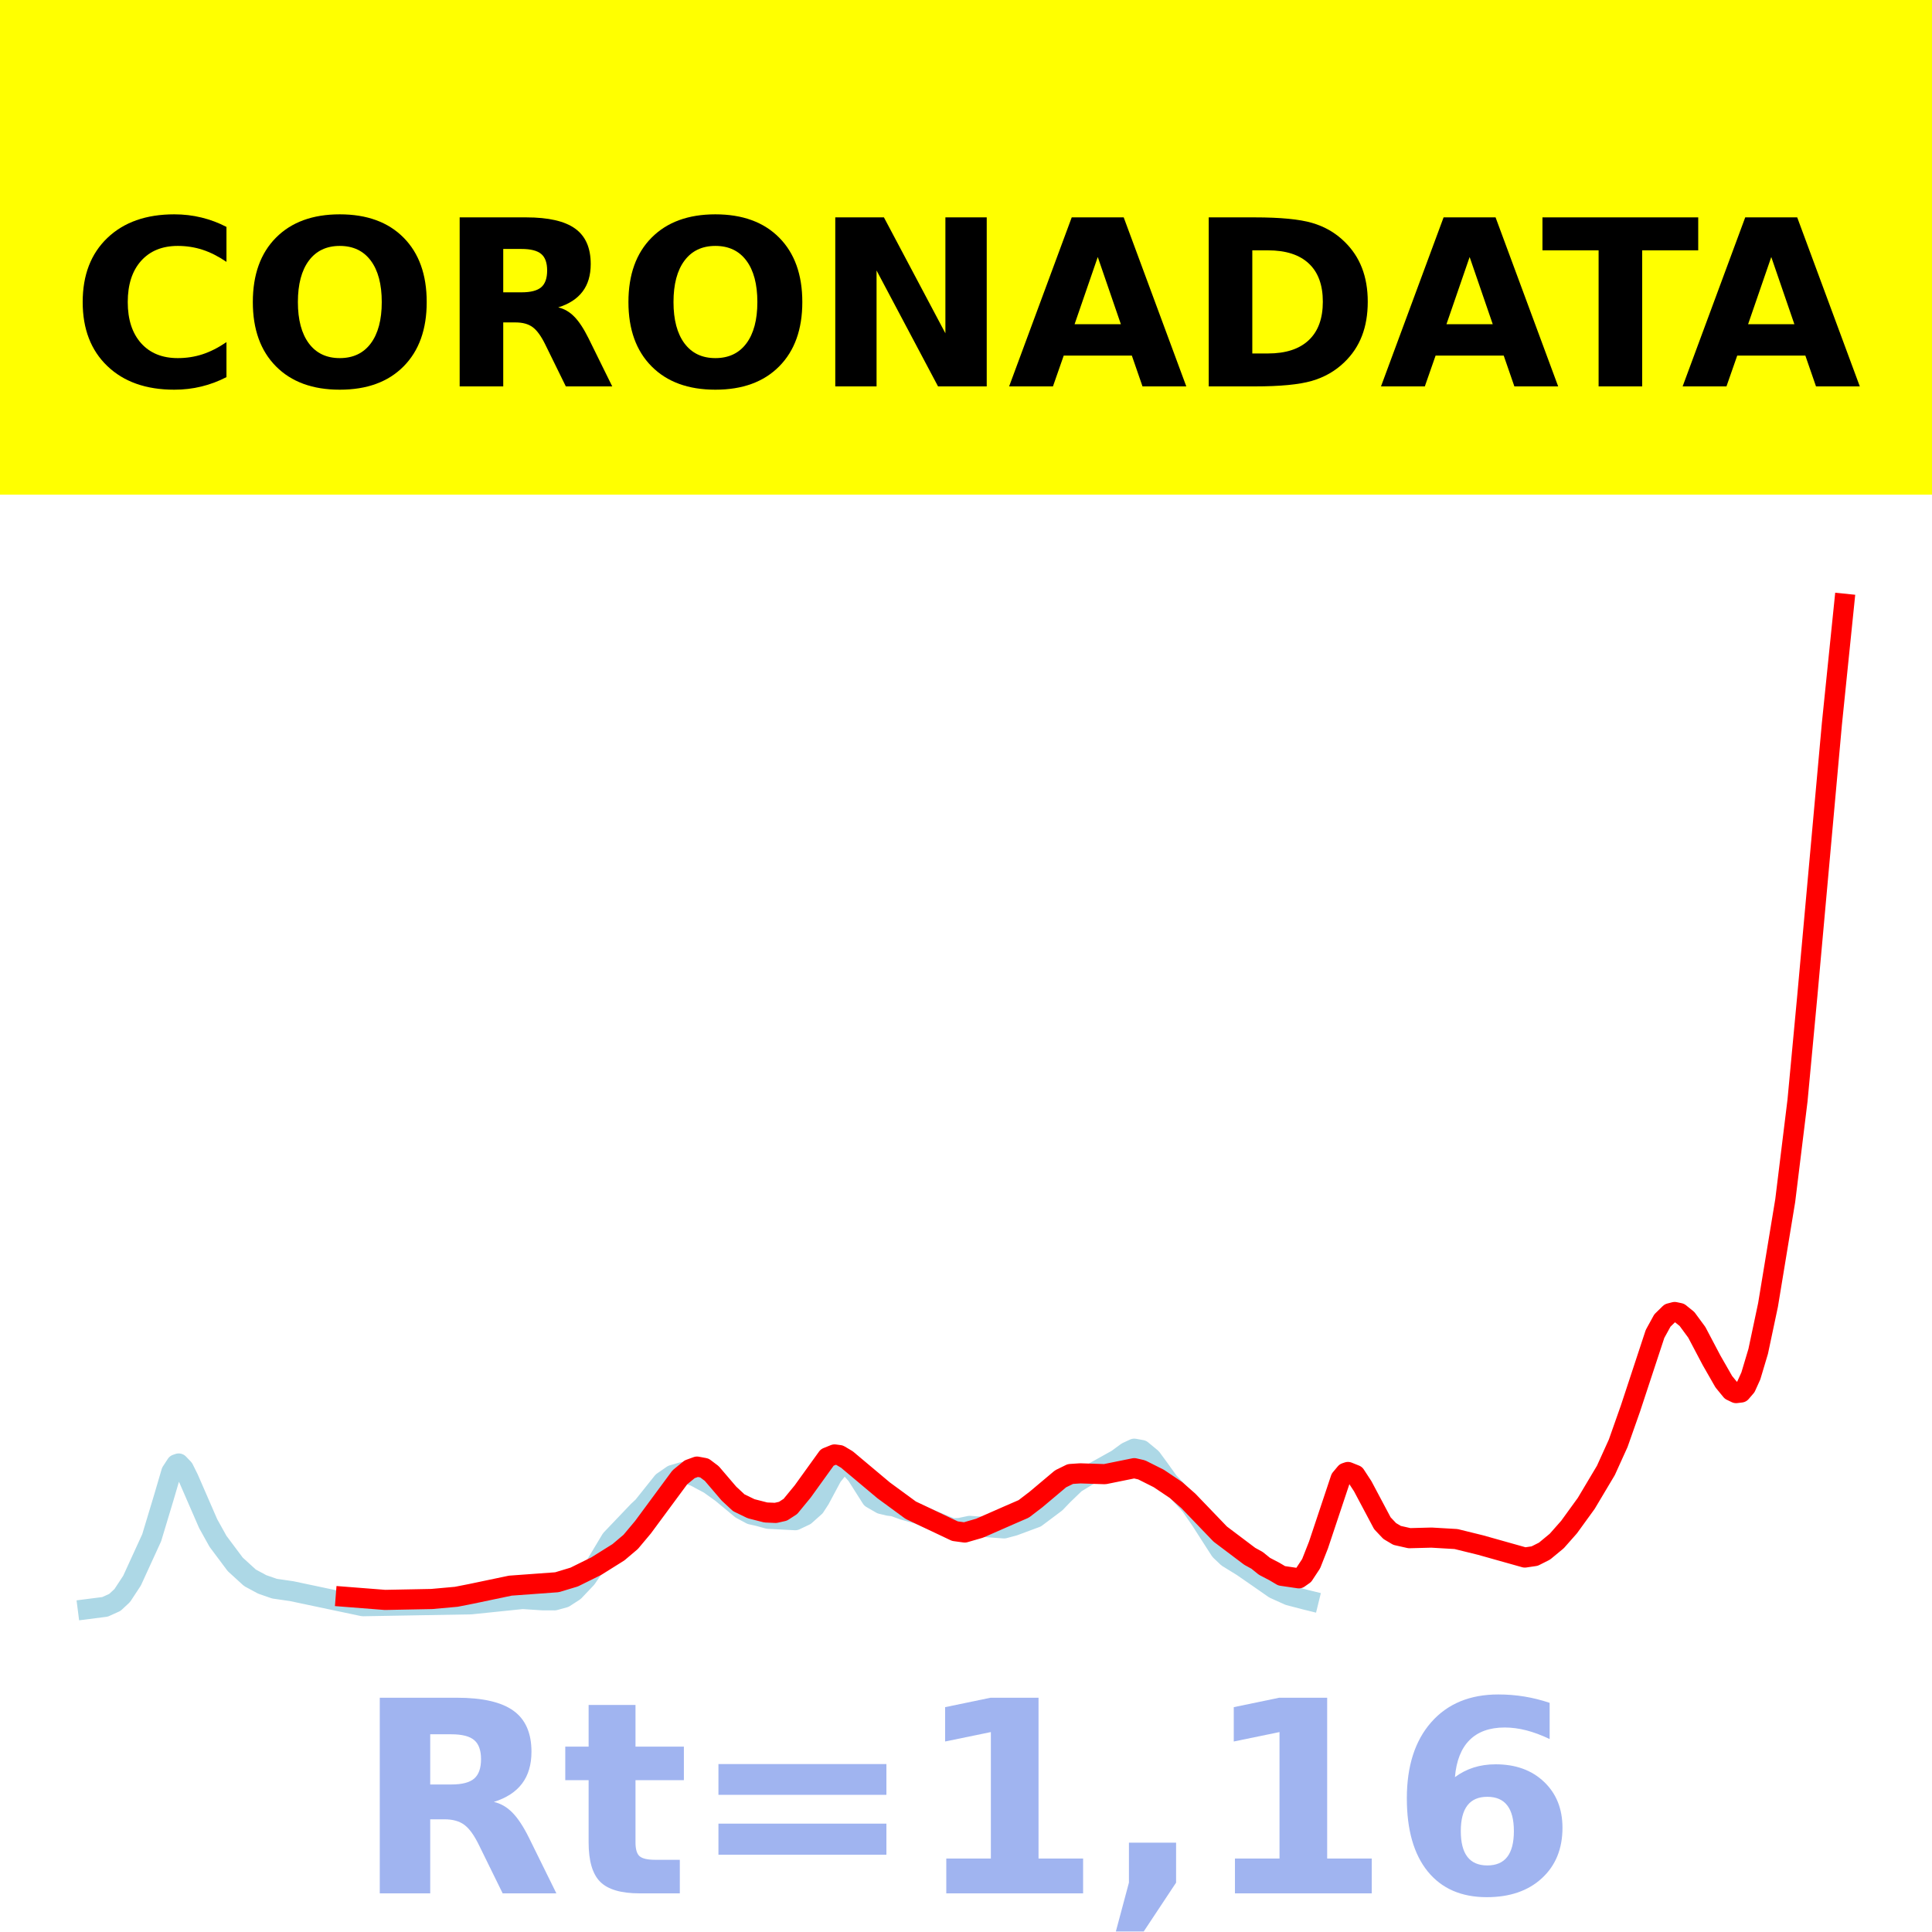
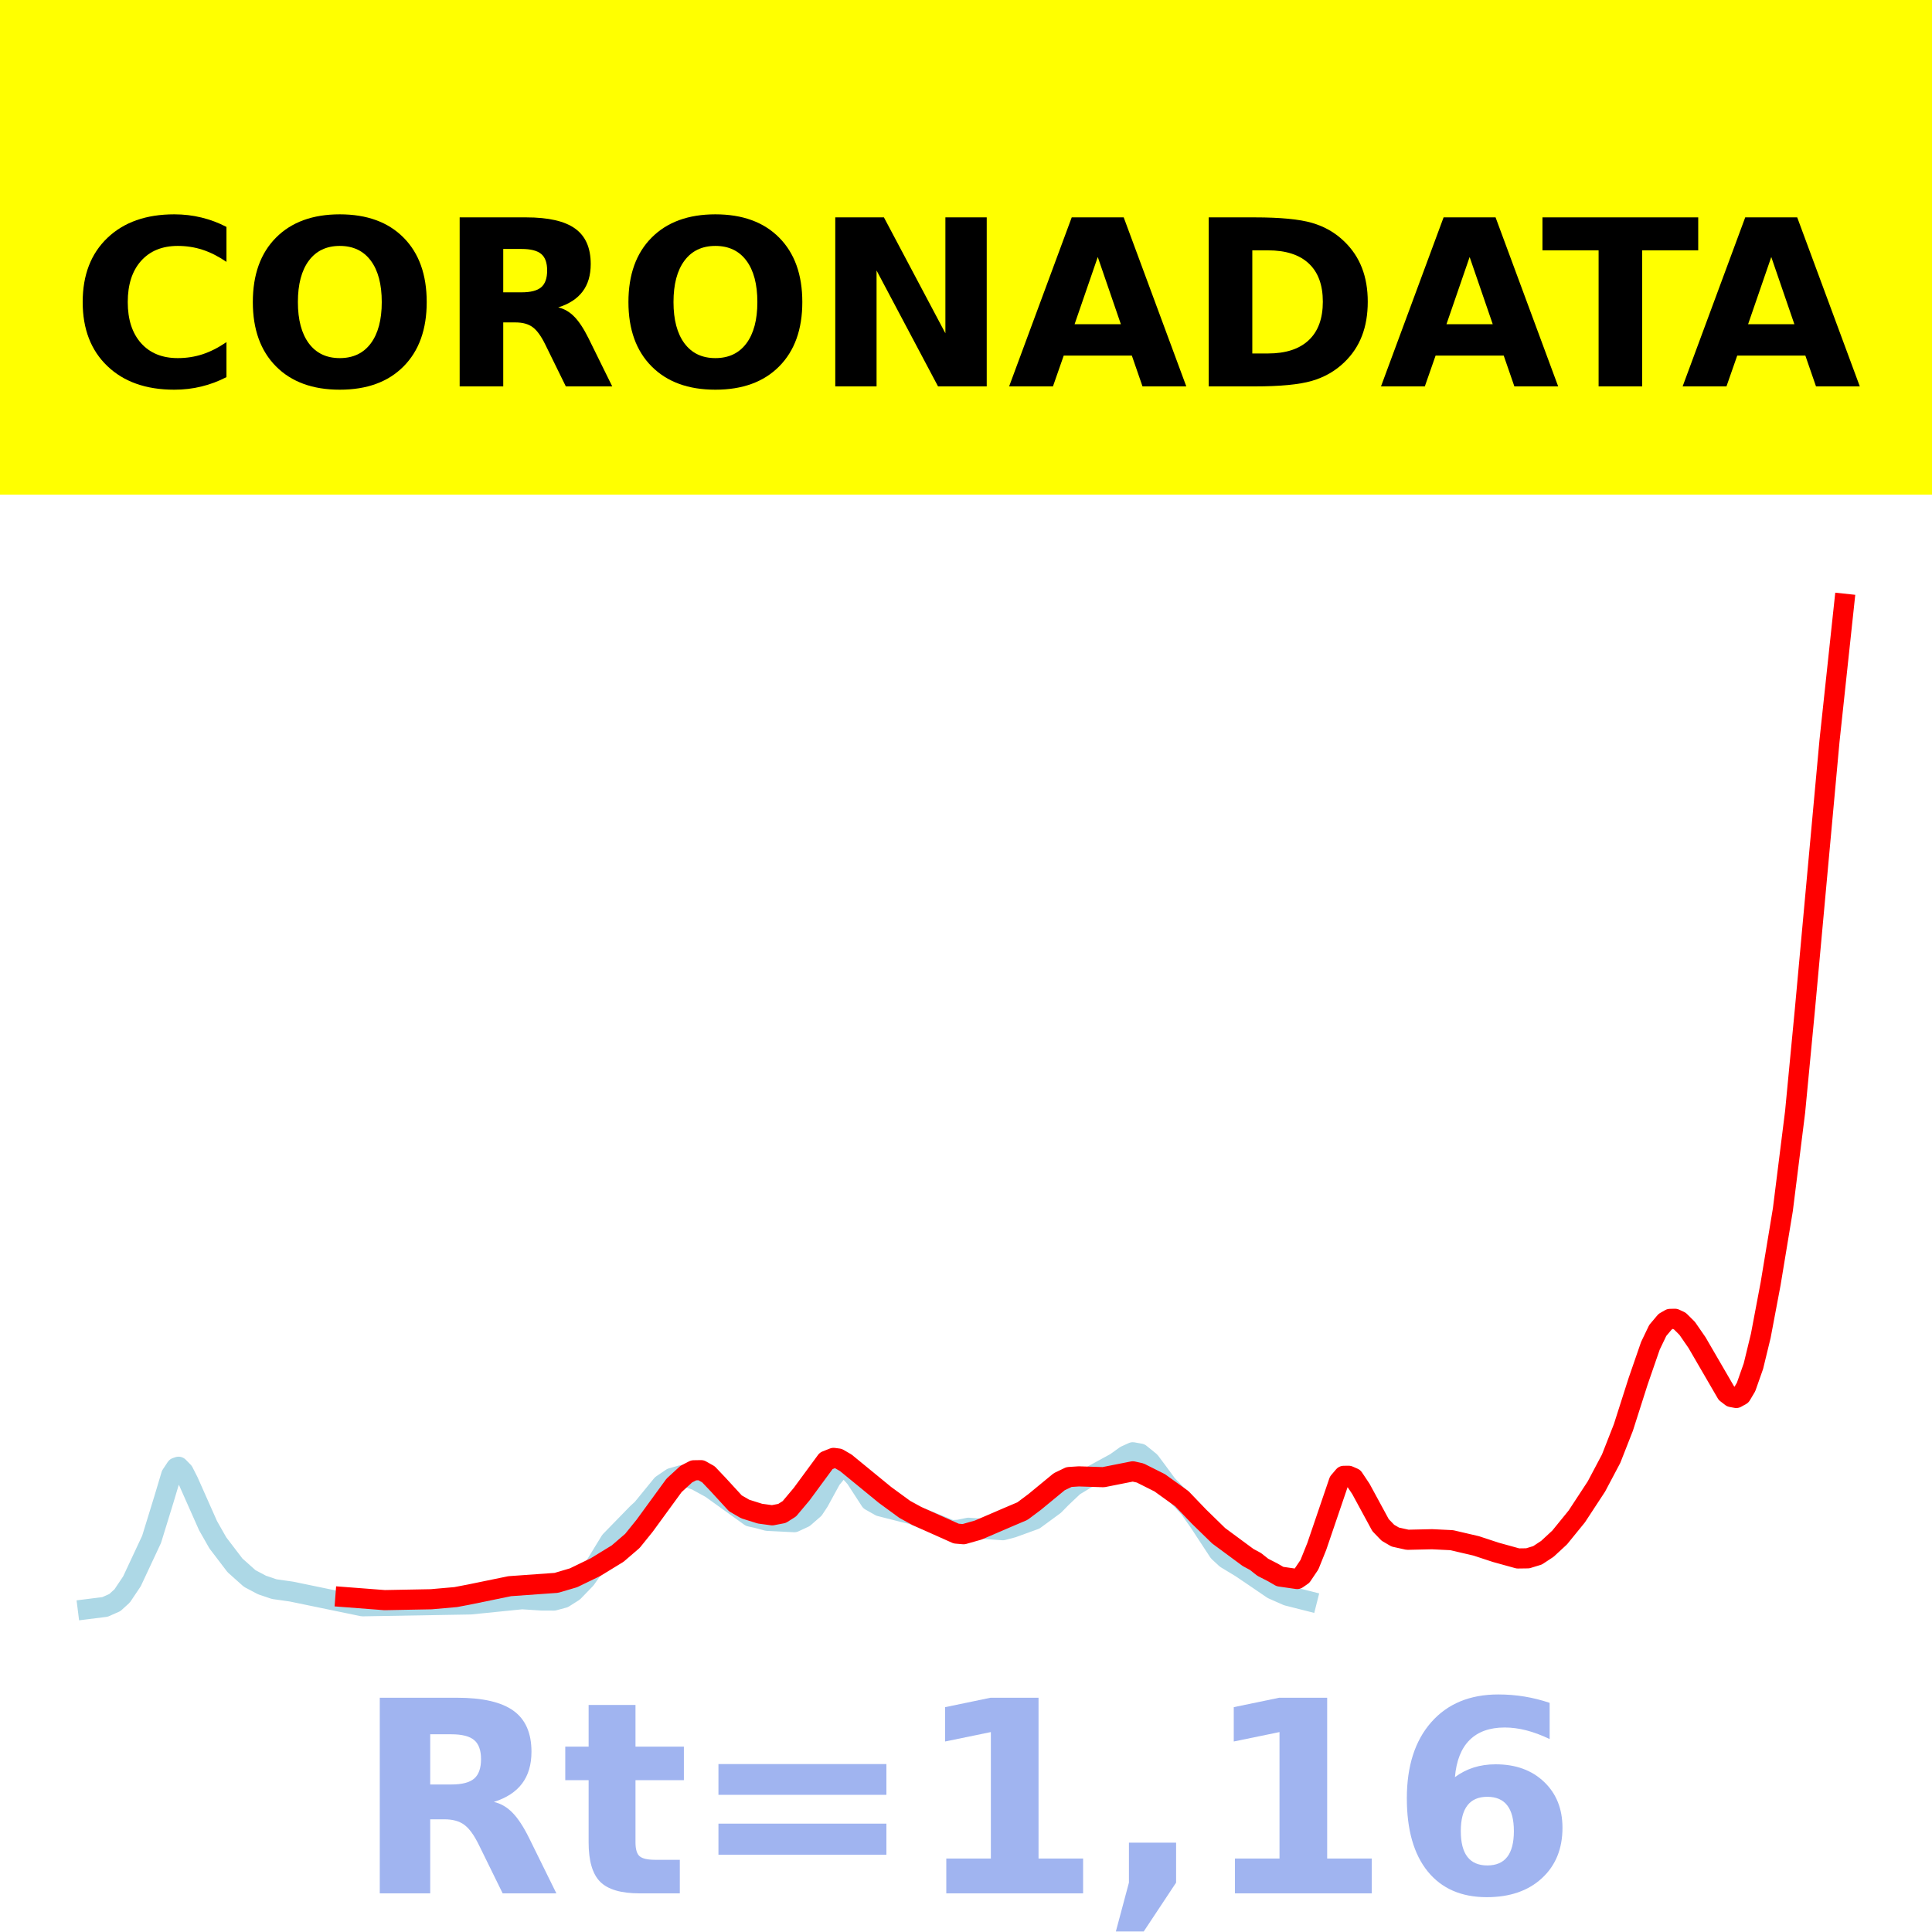
<svg xmlns="http://www.w3.org/2000/svg" xmlns:xlink="http://www.w3.org/1999/xlink" height="144pt" version="1.1" viewBox="0 0 144 144" width="144pt">
  <defs>
    <style type="text/css">*{stroke-linecap:butt;stroke-linejoin:round;}</style>
  </defs>
  <g id="figure_1">
    <g id="patch_1">
      <path d="M 0 144  L 144 144  L 144 0  L 0 0  z " style="fill:#ffffff;" />
    </g>
    <g id="axes_1">
      <g id="patch_2">
        <path d="M 0 144  L 144 144  L 144 0  L 0 0  z " style="fill:#ffffff;" />
      </g>
      <g id="line2d_1">
-         <path clip-path="url(#pd19d2a048d)" d="M 6.545 119.93  L 7.827 119.766  L 8.559 119.435  L 9.109 118.926  L 9.841 117.812  L 11.306 114.614  L 12.221 111.579  L 12.771 109.705  L 13.137 109.143  L 13.32 109.081  L 13.686 109.462  L 14.052 110.199  L 15.517 113.565  L 16.249 114.882  L 17.531 116.597  L 18.629 117.599  L 19.545 118.093  L 20.46 118.41  L 21.742 118.596  L 27.051 119.717  L 35.107 119.575  L 38.952 119.178  L 40.417 119.275  L 41.332 119.279  L 42.065 119.077  L 42.797 118.604  L 43.713 117.637  L 44.445 116.567  L 45.544 114.735  L 47.558 112.624  L 47.924 112.282  L 49.388 110.449  L 50.121 109.941  L 50.853 109.728  L 51.769 110.03  L 52.867 110.615  L 53.783 111.271  L 55.247 112.486  L 55.98 112.877  L 56.529 113  L 57.261 113.202  L 59.275 113.306  L 60.008 112.958  L 60.74 112.306  L 61.106 111.742  L 62.022 110.032  L 62.571 109.349  L 62.937 109.202  L 63.303 109.321  L 63.853 109.944  L 64.951 111.673  L 65.683 112.096  L 66.233 112.227  L 66.599 112.269  L 67.331 112.534  L 68.43 112.844  L 69.345 113.244  L 70.444 113.704  L 70.993 113.918  L 71.542 113.885  L 72.275 113.731  L 74.838 113.918  L 75.57 113.721  L 77.218 113.109  L 78.683 112.012  L 79.232 111.44  L 80.147 110.557  L 81.063 109.995  L 83.26 108.77  L 83.992 108.233  L 84.542 107.977  L 85.091 108.077  L 85.823 108.683  L 86.373 109.433  L 87.105 110.451  L 87.837 111.223  L 88.753 112.225  L 89.485 113.287  L 90.95 115.567  L 91.499 116.087  L 92.598 116.765  L 93.513 117.397  L 94.978 118.416  L 96.076 118.911  L 97.358 119.245  L 97.541 119.29  L 97.541 119.29  " style="fill:none;stroke:#add8e6;stroke-linecap:square;stroke-width:1.5;" />
+         <path clip-path="url(#p2055fa94e1)" d="M 6.545 119.932  L 7.825 119.771  L 8.557 119.448  L 9.105 118.95  L 9.836 117.86  L 11.299 114.733  L 12.213 111.766  L 12.762 109.934  L 13.127 109.384  L 13.31 109.323  L 13.676 109.696  L 14.042 110.416  L 15.504 113.708  L 16.236 114.996  L 17.515 116.673  L 18.612 117.652  L 19.527 118.136  L 20.441 118.445  L 21.721 118.627  L 27.023 119.723  L 35.068 119.584  L 38.907 119.196  L 40.37 119.291  L 41.284 119.295  L 42.015 119.098  L 42.747 118.635  L 43.661 117.689  L 44.392 116.643  L 45.489 114.852  L 47.5 112.788  L 47.866 112.453  L 49.329 110.661  L 50.06 110.164  L 50.791 109.956  L 51.888 110.331  L 52.985 110.932  L 55.911 113.036  L 56.459 113.156  L 57.19 113.353  L 59.202 113.454  L 59.933 113.114  L 60.664 112.477  L 61.03 111.925  L 61.944 110.253  L 62.493 109.586  L 62.858 109.442  L 63.224 109.558  L 63.772 110.167  L 64.869 111.858  L 65.601 112.271  L 67.429 112.734  L 67.978 112.863  L 70.172 113.747  L 70.903 114.053  L 71.451 114.021  L 72.183 113.87  L 74.743 114.053  L 75.474 113.86  L 77.119 113.262  L 78.582 112.189  L 79.131 111.63  L 80.045 110.767  L 80.959 110.217  L 83.153 109.019  L 83.884 108.494  L 84.433 108.244  L 84.981 108.342  L 85.713 108.935  L 86.261 109.668  L 86.992 110.663  L 87.724 111.418  L 88.638 112.398  L 89.369 113.436  L 90.832 115.666  L 91.38 116.174  L 92.477 116.837  L 93.392 117.455  L 94.854 118.451  L 95.951 118.935  L 97.414 119.306  L 97.414 119.306  " style="fill:none;stroke:#add8e6;stroke-linecap:square;stroke-width:1.5;" />
      </g>
      <g id="line2d_2">
-         <path clip-path="url(#pd19d2a048d)" d="M 25.77 119.019  L 28.699 119.248  L 32.178 119.18  L 34.009 119.015  L 35.107 118.799  L 38.037 118.185  L 41.516 117.931  L 42.797 117.544  L 44.445 116.73  L 46.093 115.698  L 47.008 114.924  L 47.924 113.831  L 50.67 110.113  L 51.402 109.512  L 51.952 109.312  L 52.501 109.414  L 53.05 109.827  L 54.332 111.326  L 55.064 112.006  L 55.98 112.45  L 57.078 112.731  L 57.811 112.763  L 58.36 112.638  L 58.909 112.283  L 59.825 111.17  L 61.655 108.629  L 62.205 108.406  L 62.571 108.455  L 63.12 108.781  L 65.866 111.085  L 67.88 112.561  L 71.176 114.124  L 71.908 114.223  L 73.007 113.905  L 75.204 112.94  L 76.303 112.463  L 77.218 111.763  L 79.049 110.223  L 79.781 109.864  L 80.514 109.815  L 82.345 109.875  L 84.542 109.43  L 85.091 109.555  L 86.373 110.199  L 87.654 111.059  L 88.57 111.865  L 90.95 114.342  L 93.147 115.998  L 93.696 116.3  L 94.245 116.744  L 94.978 117.126  L 95.527 117.451  L 96.809 117.639  L 97.175 117.381  L 97.724 116.548  L 98.273 115.154  L 99.921 110.212  L 100.287 109.774  L 100.47 109.713  L 101.02 109.934  L 101.569 110.775  L 103.034 113.533  L 103.583 114.114  L 104.132 114.44  L 105.048 114.647  L 106.695 114.604  L 108.526 114.711  L 110.357 115.162  L 113.653 116.089  L 114.385 115.981  L 115.118 115.612  L 116.033 114.856  L 116.949 113.819  L 118.23 112.052  L 119.695 109.593  L 120.61 107.576  L 121.526 104.978  L 123.357 99.421  L 123.906 98.422  L 124.455 97.885  L 124.821 97.789  L 125.188 97.866  L 125.737 98.307  L 126.469 99.302  L 127.568 101.388  L 128.483 102.986  L 129.032 103.656  L 129.399 103.833  L 129.765 103.789  L 130.131 103.363  L 130.497 102.556  L 131.046 100.721  L 131.779 97.261  L 133.06 89.487  L 133.976 82.027  L 134.708 74.213  L 136.539 53.952  L 137.455 45  L 137.455 45  " style="fill:none;stroke:#ff0000;stroke-linecap:square;stroke-width:1.5;" />
+         <path clip-path="url(#p2055fa94e1)" d="M 25.743 119.04  L 28.668 119.264  L 32.142 119.198  L 33.971 119.037  L 35.068 118.826  L 37.993 118.225  L 41.467 117.977  L 42.747 117.599  L 44.392 116.802  L 46.038 115.794  L 47.135 114.85  L 48.049 113.717  L 50.243 110.71  L 51.157 109.869  L 51.705 109.587  L 52.254 109.578  L 52.802 109.887  L 53.534 110.658  L 54.814 112.052  L 55.545 112.473  L 56.642 112.818  L 57.556 112.943  L 58.287 112.802  L 58.836 112.454  L 59.75 111.366  L 61.578 108.882  L 62.127 108.663  L 62.493 108.711  L 63.041 109.03  L 65.966 111.425  L 67.429 112.495  L 68.343 112.997  L 71.269 114.304  L 71.817 114.352  L 72.914 114.041  L 75.108 113.096  L 76.205 112.63  L 77.119 111.946  L 78.948 110.44  L 79.679 110.089  L 80.41 110.041  L 82.239 110.1  L 84.433 109.665  L 84.981 109.787  L 86.444 110.522  L 88.089 111.707  L 89.369 113.042  L 90.832 114.468  L 93.026 116.087  L 93.574 116.382  L 94.123 116.816  L 94.854 117.19  L 95.403 117.507  L 96.683 117.691  L 97.048 117.439  L 97.597 116.624  L 98.145 115.262  L 99.791 110.429  L 100.156 110.001  L 100.522 109.997  L 100.888 110.158  L 101.436 110.98  L 102.899 113.676  L 103.447 114.244  L 103.996 114.563  L 104.91 114.766  L 106.738 114.725  L 108.201 114.796  L 110.029 115.222  L 111.492 115.703  L 113.138 116.158  L 113.869 116.148  L 114.6 115.924  L 115.332 115.442  L 116.246 114.597  L 117.526 113.024  L 118.988 110.793  L 120.085 108.721  L 120.999 106.392  L 122.096 102.954  L 123.011 100.308  L 123.559 99.165  L 124.108 98.514  L 124.473 98.304  L 124.839 98.295  L 125.205 98.464  L 125.753 99.008  L 126.485 100.069  L 128.679 103.846  L 129.044 104.127  L 129.41 104.197  L 129.776 103.994  L 130.141 103.381  L 130.69 101.822  L 131.238 99.565  L 131.97 95.691  L 132.884 90.164  L 133.798 82.866  L 134.529 75.219  L 136.358 55.245  L 137.455 45  L 137.455 45  " style="fill:none;stroke:#ff0000;stroke-linecap:square;stroke-width:1.5;" />
      </g>
      <g id="patch_3">
        <path d="M 0 144  L 0 0  " style="fill:none;stroke:#ffffff;stroke-linecap:square;stroke-linejoin:miter;stroke-width:0.8;" />
      </g>
      <g id="patch_4">
        <path d="M 144 144  L 144 0  " style="fill:none;stroke:#ffffff;stroke-linecap:square;stroke-linejoin:miter;stroke-width:0.8;" />
      </g>
      <g id="patch_5">
-         <path d="M -0 144  L 144 144  " style="fill:none;stroke:#ffffff;stroke-linecap:square;stroke-linejoin:miter;stroke-width:0.8;" />
+         <path d="M 0 144  L 144 144  " style="fill:none;stroke:#ffffff;stroke-linecap:square;stroke-linejoin:miter;stroke-width:0.8;" />
      </g>
      <g id="patch_6">
-         <path d="M -0 0  L 144 0  " style="fill:none;stroke:#ffffff;stroke-linecap:square;stroke-linejoin:miter;stroke-width:0.8;" />
+         <path d="M 0 0  L 144 0  " style="fill:none;stroke:#ffffff;stroke-linecap:square;stroke-linejoin:miter;stroke-width:0.8;" />
      </g>
    </g>
    <g id="text_1">
      <g id="patch_7">
        <path d="M -64.848 36.368  L 208.848 36.368  L 208.848 -7.654  L -64.848 -7.654  z " style="fill:#ffff00;stroke:#ffff00;stroke-linejoin:miter;" />
      </g>
      <g transform="translate(72 9.45018)scale(0.1728 -0.1728)" />
      <g transform="translate(-60.87375 28.8)scale(0.1728 -0.1728)">
        <defs>
          <path id="DejaVuSans-Bold-32" />
          <path d="M 67 4  Q 61.812 1.312 56.203 -0.047  Q 50.594 -1.422 44.484 -1.422  Q 26.266 -1.422 15.625 8.766  Q 4.984 18.953 4.984 36.375  Q 4.984 53.859 15.625 64.031  Q 26.266 74.219 44.484 74.219  Q 50.594 74.219 56.203 72.844  Q 61.812 71.484 67 68.797  L 67 53.719  Q 61.766 57.281 56.688 58.938  Q 51.609 60.594 46 60.594  Q 35.938 60.594 30.172 54.141  Q 24.422 47.703 24.422 36.375  Q 24.422 25.094 30.172 18.641  Q 35.938 12.203 46 12.203  Q 51.609 12.203 56.688 13.859  Q 61.766 15.531 67 19.094  z " id="DejaVuSans-Bold-67" />
          <path d="M 42.484 60.594  Q 33.891 60.594 29.156 54.25  Q 24.422 47.906 24.422 36.375  Q 24.422 24.906 29.156 18.547  Q 33.891 12.203 42.484 12.203  Q 51.125 12.203 55.859 18.547  Q 60.594 24.906 60.594 36.375  Q 60.594 47.906 55.859 54.25  Q 51.125 60.594 42.484 60.594  z M 42.484 74.219  Q 60.062 74.219 70.016 64.156  Q 79.984 54.109 79.984 36.375  Q 79.984 18.703 70.016 8.641  Q 60.062 -1.422 42.484 -1.422  Q 24.953 -1.422 14.969 8.641  Q 4.984 18.703 4.984 36.375  Q 4.984 54.109 14.969 64.156  Q 24.953 74.219 42.484 74.219  z " id="DejaVuSans-Bold-79" />
          <path d="M 35.891 40.578  Q 41.797 40.578 44.359 42.766  Q 46.922 44.969 46.922 50  Q 46.922 54.984 44.359 57.125  Q 41.797 59.281 35.891 59.281  L 27.984 59.281  L 27.984 40.578  z M 27.984 27.594  L 27.984 0  L 9.188 0  L 9.188 72.906  L 37.891 72.906  Q 52.297 72.906 59 68.062  Q 65.719 63.234 65.719 52.781  Q 65.719 45.562 62.219 40.922  Q 58.734 36.281 51.703 34.078  Q 55.562 33.203 58.609 30.094  Q 61.672 27 64.797 20.703  L 75 0  L 54.984 0  L 46.094 18.109  Q 43.406 23.578 40.641 25.578  Q 37.891 27.594 33.297 27.594  z " id="DejaVuSans-Bold-82" />
          <path d="M 9.188 72.906  L 30.172 72.906  L 56.688 22.906  L 56.688 72.906  L 74.516 72.906  L 74.516 0  L 53.516 0  L 27 50  L 27 0  L 9.188 0  z " id="DejaVuSans-Bold-78" />
          <path d="M 53.422 13.281  L 24.031 13.281  L 19.391 0  L 0.484 0  L 27.484 72.906  L 49.906 72.906  L 76.906 0  L 58.016 0  z M 28.719 26.812  L 48.688 26.812  L 38.719 55.812  z " id="DejaVuSans-Bold-65" />
          <path d="M 27.984 58.688  L 27.984 14.203  L 34.719 14.203  Q 46.234 14.203 52.312 19.922  Q 58.406 25.641 58.406 36.531  Q 58.406 47.359 52.344 53.016  Q 46.297 58.688 34.719 58.688  z M 9.188 72.906  L 29 72.906  Q 45.609 72.906 53.734 70.531  Q 61.859 68.172 67.672 62.5  Q 72.797 57.562 75.281 51.109  Q 77.781 44.672 77.781 36.531  Q 77.781 28.266 75.281 21.797  Q 72.797 15.328 67.672 10.406  Q 61.812 4.734 53.609 2.359  Q 45.406 0 29 0  L 9.188 0  z " id="DejaVuSans-Bold-68" />
          <path d="M 0.484 72.906  L 67.672 72.906  L 67.672 58.688  L 43.5 58.688  L 43.5 0  L 24.703 0  L 24.703 58.688  L 0.484 58.688  z " id="DejaVuSans-Bold-84" />
        </defs>
        <use xlink:href="#DejaVuSans-Bold-32" />
        <use x="34.814" xlink:href="#DejaVuSans-Bold-32" />
        <use x="69.629" xlink:href="#DejaVuSans-Bold-32" />
        <use x="104.443" xlink:href="#DejaVuSans-Bold-32" />
        <use x="139.258" xlink:href="#DejaVuSans-Bold-32" />
        <use x="174.072" xlink:href="#DejaVuSans-Bold-32" />
        <use x="208.887" xlink:href="#DejaVuSans-Bold-32" />
        <use x="243.701" xlink:href="#DejaVuSans-Bold-32" />
        <use x="278.516" xlink:href="#DejaVuSans-Bold-32" />
        <use x="313.33" xlink:href="#DejaVuSans-Bold-32" />
        <use x="348.145" xlink:href="#DejaVuSans-Bold-32" />
        <use x="382.959" xlink:href="#DejaVuSans-Bold-67" />
        <use x="456.348" xlink:href="#DejaVuSans-Bold-79" />
        <use x="541.357" xlink:href="#DejaVuSans-Bold-82" />
        <use x="618.359" xlink:href="#DejaVuSans-Bold-79" />
        <use x="703.369" xlink:href="#DejaVuSans-Bold-78" />
        <use x="787.061" xlink:href="#DejaVuSans-Bold-65" />
        <use x="864.453" xlink:href="#DejaVuSans-Bold-68" />
        <use x="947.461" xlink:href="#DejaVuSans-Bold-65" />
        <use x="1017.104" xlink:href="#DejaVuSans-Bold-84" />
        <use x="1077.566" xlink:href="#DejaVuSans-Bold-65" />
        <use x="1154.959" xlink:href="#DejaVuSans-Bold-32" />
        <use x="1189.773" xlink:href="#DejaVuSans-Bold-32" />
        <use x="1224.588" xlink:href="#DejaVuSans-Bold-32" />
        <use x="1259.402" xlink:href="#DejaVuSans-Bold-32" />
        <use x="1294.217" xlink:href="#DejaVuSans-Bold-32" />
        <use x="1329.031" xlink:href="#DejaVuSans-Bold-32" />
        <use x="1363.846" xlink:href="#DejaVuSans-Bold-32" />
        <use x="1398.66" xlink:href="#DejaVuSans-Bold-32" />
        <use x="1433.475" xlink:href="#DejaVuSans-Bold-32" />
        <use x="1468.289" xlink:href="#DejaVuSans-Bold-32" />
        <use x="1503.104" xlink:href="#DejaVuSans-Bold-32" />
      </g>
    </g>
    <g id="text_2">
      <g style="fill:#4169e1;opacity:0.5;" transform="translate(26.46875 141.12)scale(0.2 -0.2)">
        <defs>
          <path d="M 27.484 70.219  L 27.484 54.688  L 45.516 54.688  L 45.516 42.188  L 27.484 42.188  L 27.484 19  Q 27.484 15.188 29 13.844  Q 30.516 12.5 35.016 12.5  L 44 12.5  L 44 0  L 29 0  Q 18.656 0 14.328 4.312  Q 10.016 8.641 10.016 19  L 10.016 42.188  L 1.312 42.188  L 1.312 54.688  L 10.016 54.688  L 10.016 70.219  z " id="DejaVuSans-Bold-116" />
          <path d="M 10.594 48.188  L 73.188 48.188  L 73.188 36.719  L 10.594 36.719  z M 10.594 25.984  L 73.188 25.984  L 73.188 14.406  L 10.594 14.406  z " id="DejaVuSans-Bold-61" />
          <path d="M 11.719 12.984  L 28.328 12.984  L 28.328 60.109  L 11.281 56.594  L 11.281 69.391  L 28.219 72.906  L 46.094 72.906  L 46.094 12.984  L 62.703 12.984  L 62.703 0  L 11.719 0  z " id="DejaVuSans-Bold-49" />
          <path d="M 10.203 18.891  L 27.781 18.891  L 27.781 4  L 15.719 -14.203  L 5.328 -14.203  L 10.203 4  z " id="DejaVuSans-Bold-44" />
          <path d="M 36.188 35.984  Q 31.25 35.984 28.781 32.781  Q 26.312 29.594 26.312 23.188  Q 26.312 16.797 28.781 13.594  Q 31.25 10.406 36.188 10.406  Q 41.156 10.406 43.625 13.594  Q 46.094 16.797 46.094 23.188  Q 46.094 29.594 43.625 32.781  Q 41.156 35.984 36.188 35.984  z M 59.422 71  L 59.422 57.516  Q 54.781 59.719 50.672 60.766  Q 46.578 61.812 42.672 61.812  Q 34.281 61.812 29.594 57.141  Q 24.906 52.484 24.125 43.312  Q 27.344 45.703 31.094 46.891  Q 34.859 48.094 39.312 48.094  Q 50.484 48.094 57.344 41.547  Q 64.203 35.016 64.203 24.422  Q 64.203 12.703 56.531 5.641  Q 48.875 -1.422 35.984 -1.422  Q 21.781 -1.422 13.984 8.172  Q 6.203 17.781 6.203 35.406  Q 6.203 53.469 15.312 63.797  Q 24.422 74.125 40.281 74.125  Q 45.312 74.125 50.047 73.344  Q 54.781 72.562 59.422 71  z " id="DejaVuSans-Bold-54" />
        </defs>
        <use xlink:href="#DejaVuSans-Bold-82" />
        <use x="77.002" xlink:href="#DejaVuSans-Bold-116" />
        <use x="124.805" xlink:href="#DejaVuSans-Bold-61" />
        <use x="208.594" xlink:href="#DejaVuSans-Bold-49" />
        <use x="278.174" xlink:href="#DejaVuSans-Bold-44" />
        <use x="316.162" xlink:href="#DejaVuSans-Bold-49" />
        <use x="385.742" xlink:href="#DejaVuSans-Bold-54" />
      </g>
    </g>
  </g>
  <defs>
-     <clipPath id="pd19d2a048d">
+     <clipPath id="p2055fa94e1">
      <rect height="144" width="144" x="0" y="0" />
    </clipPath>
  </defs>
</svg>
